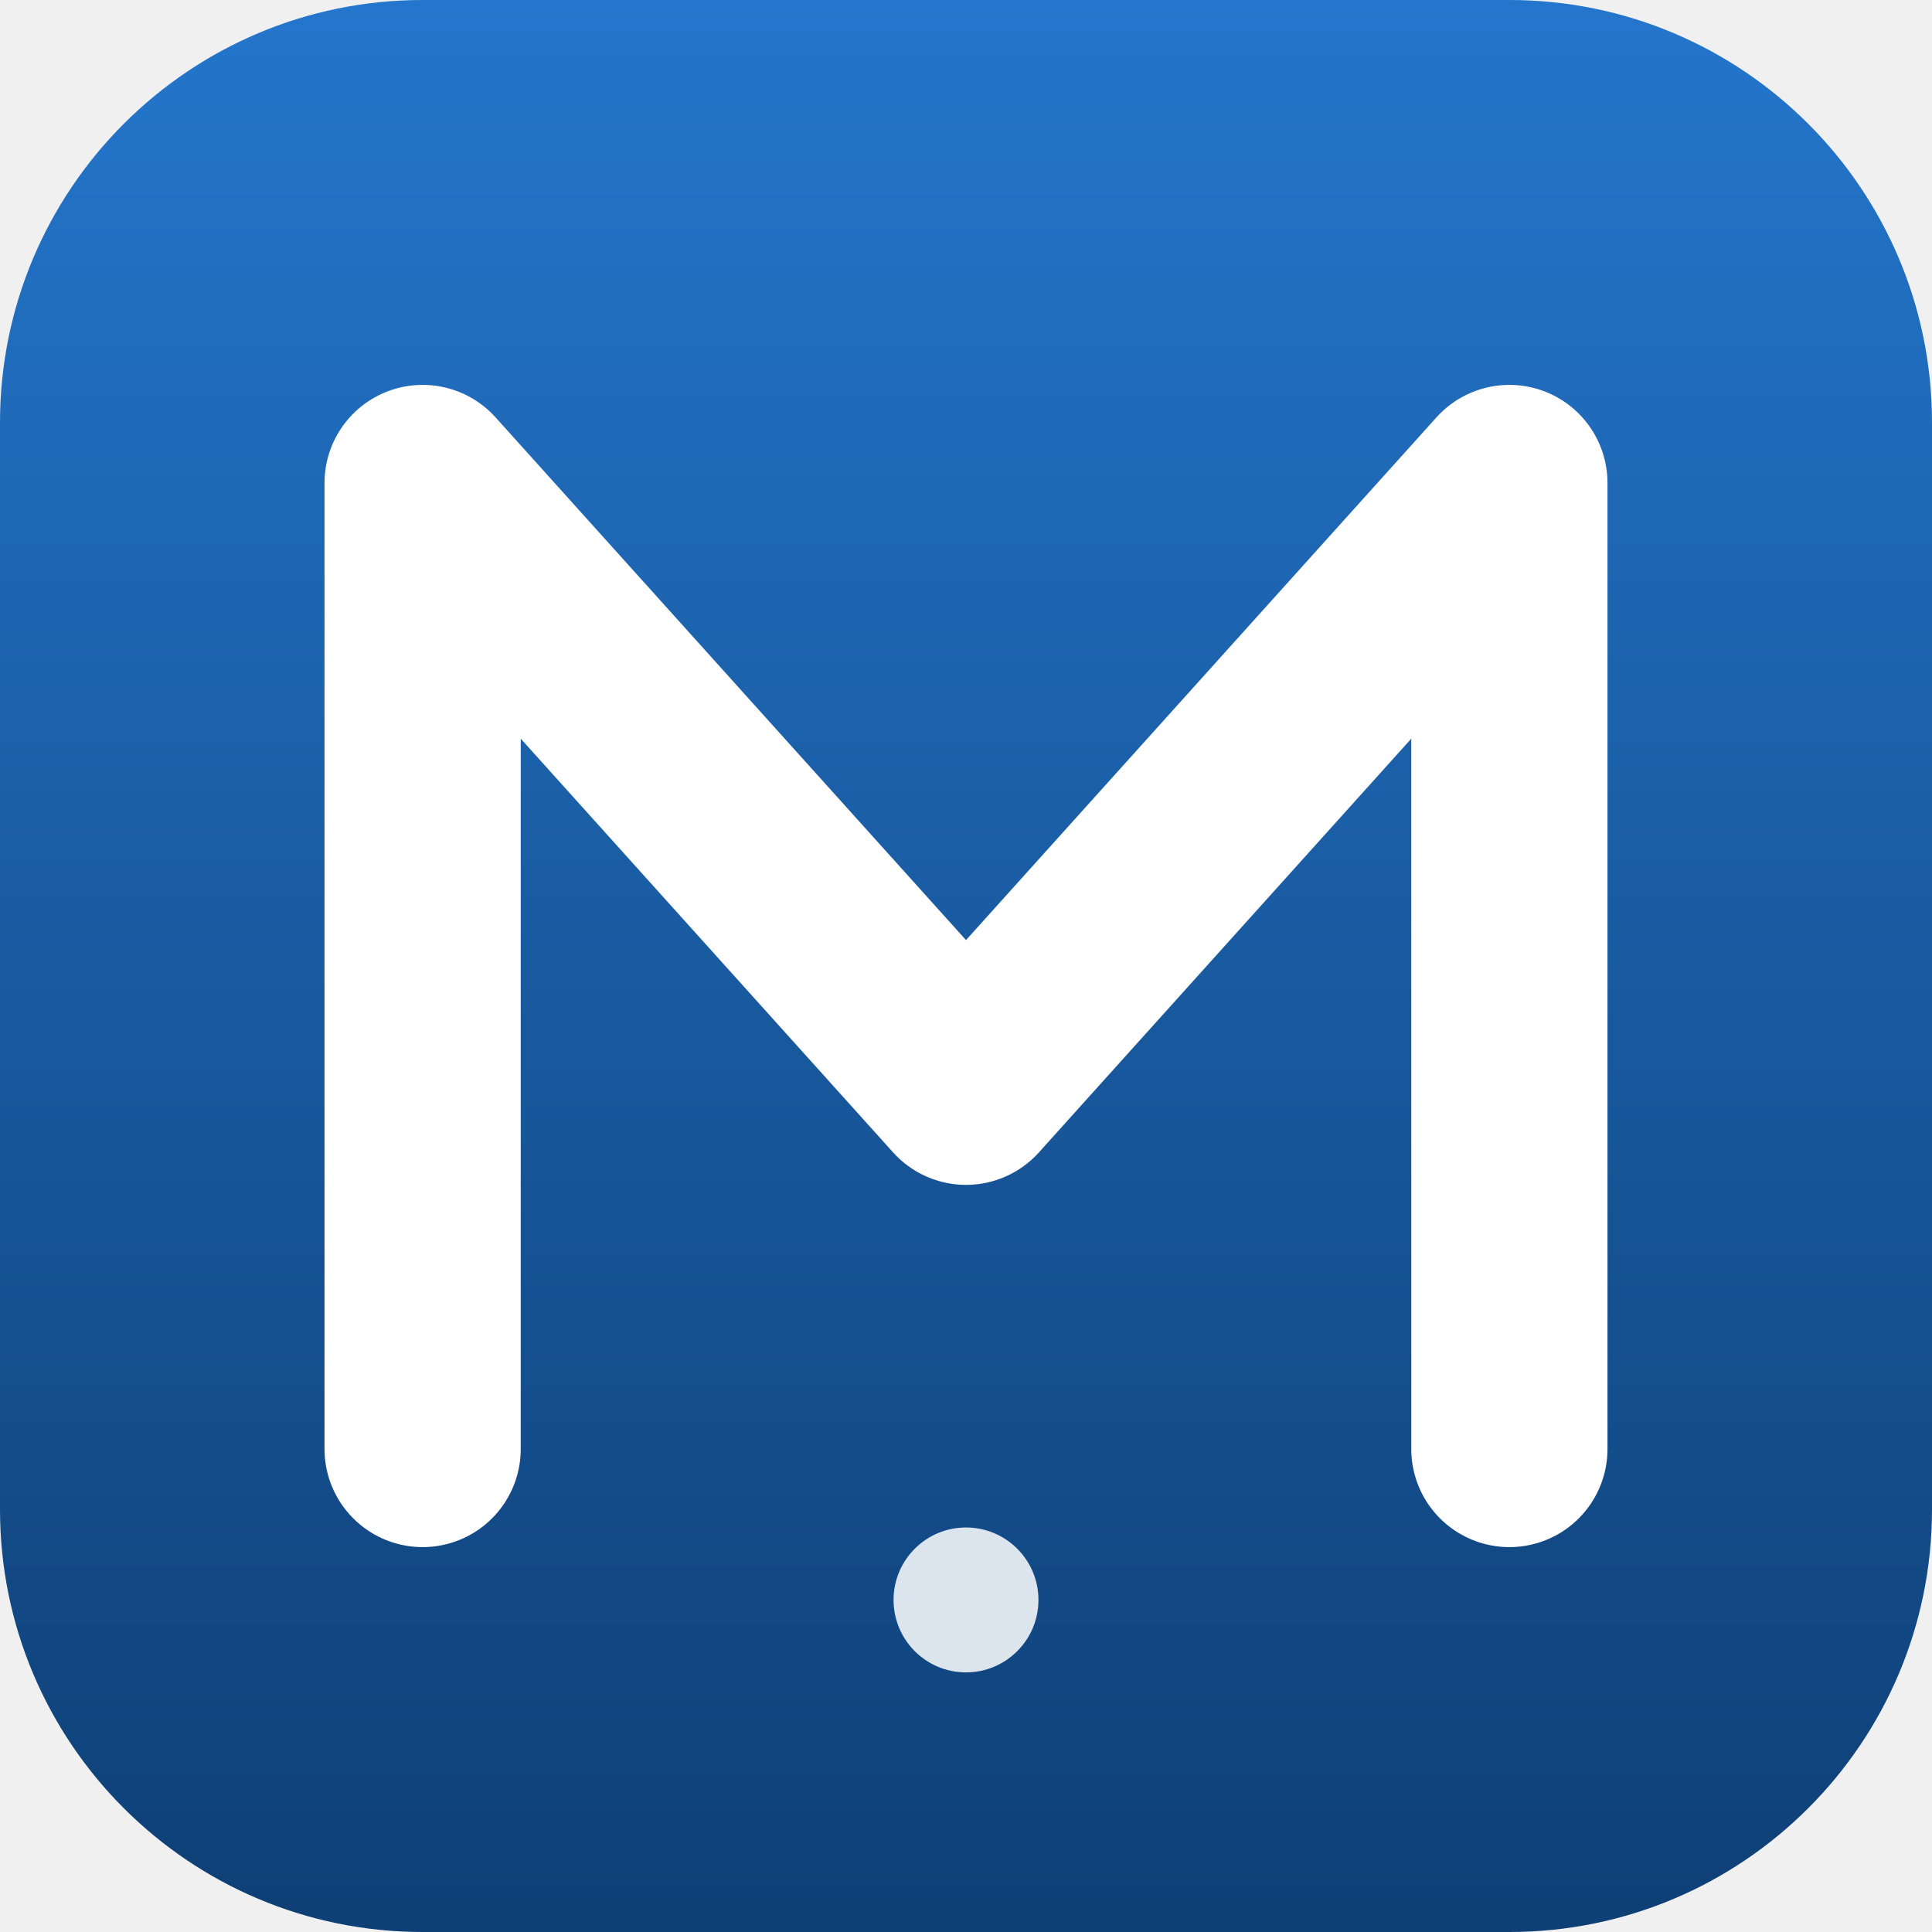
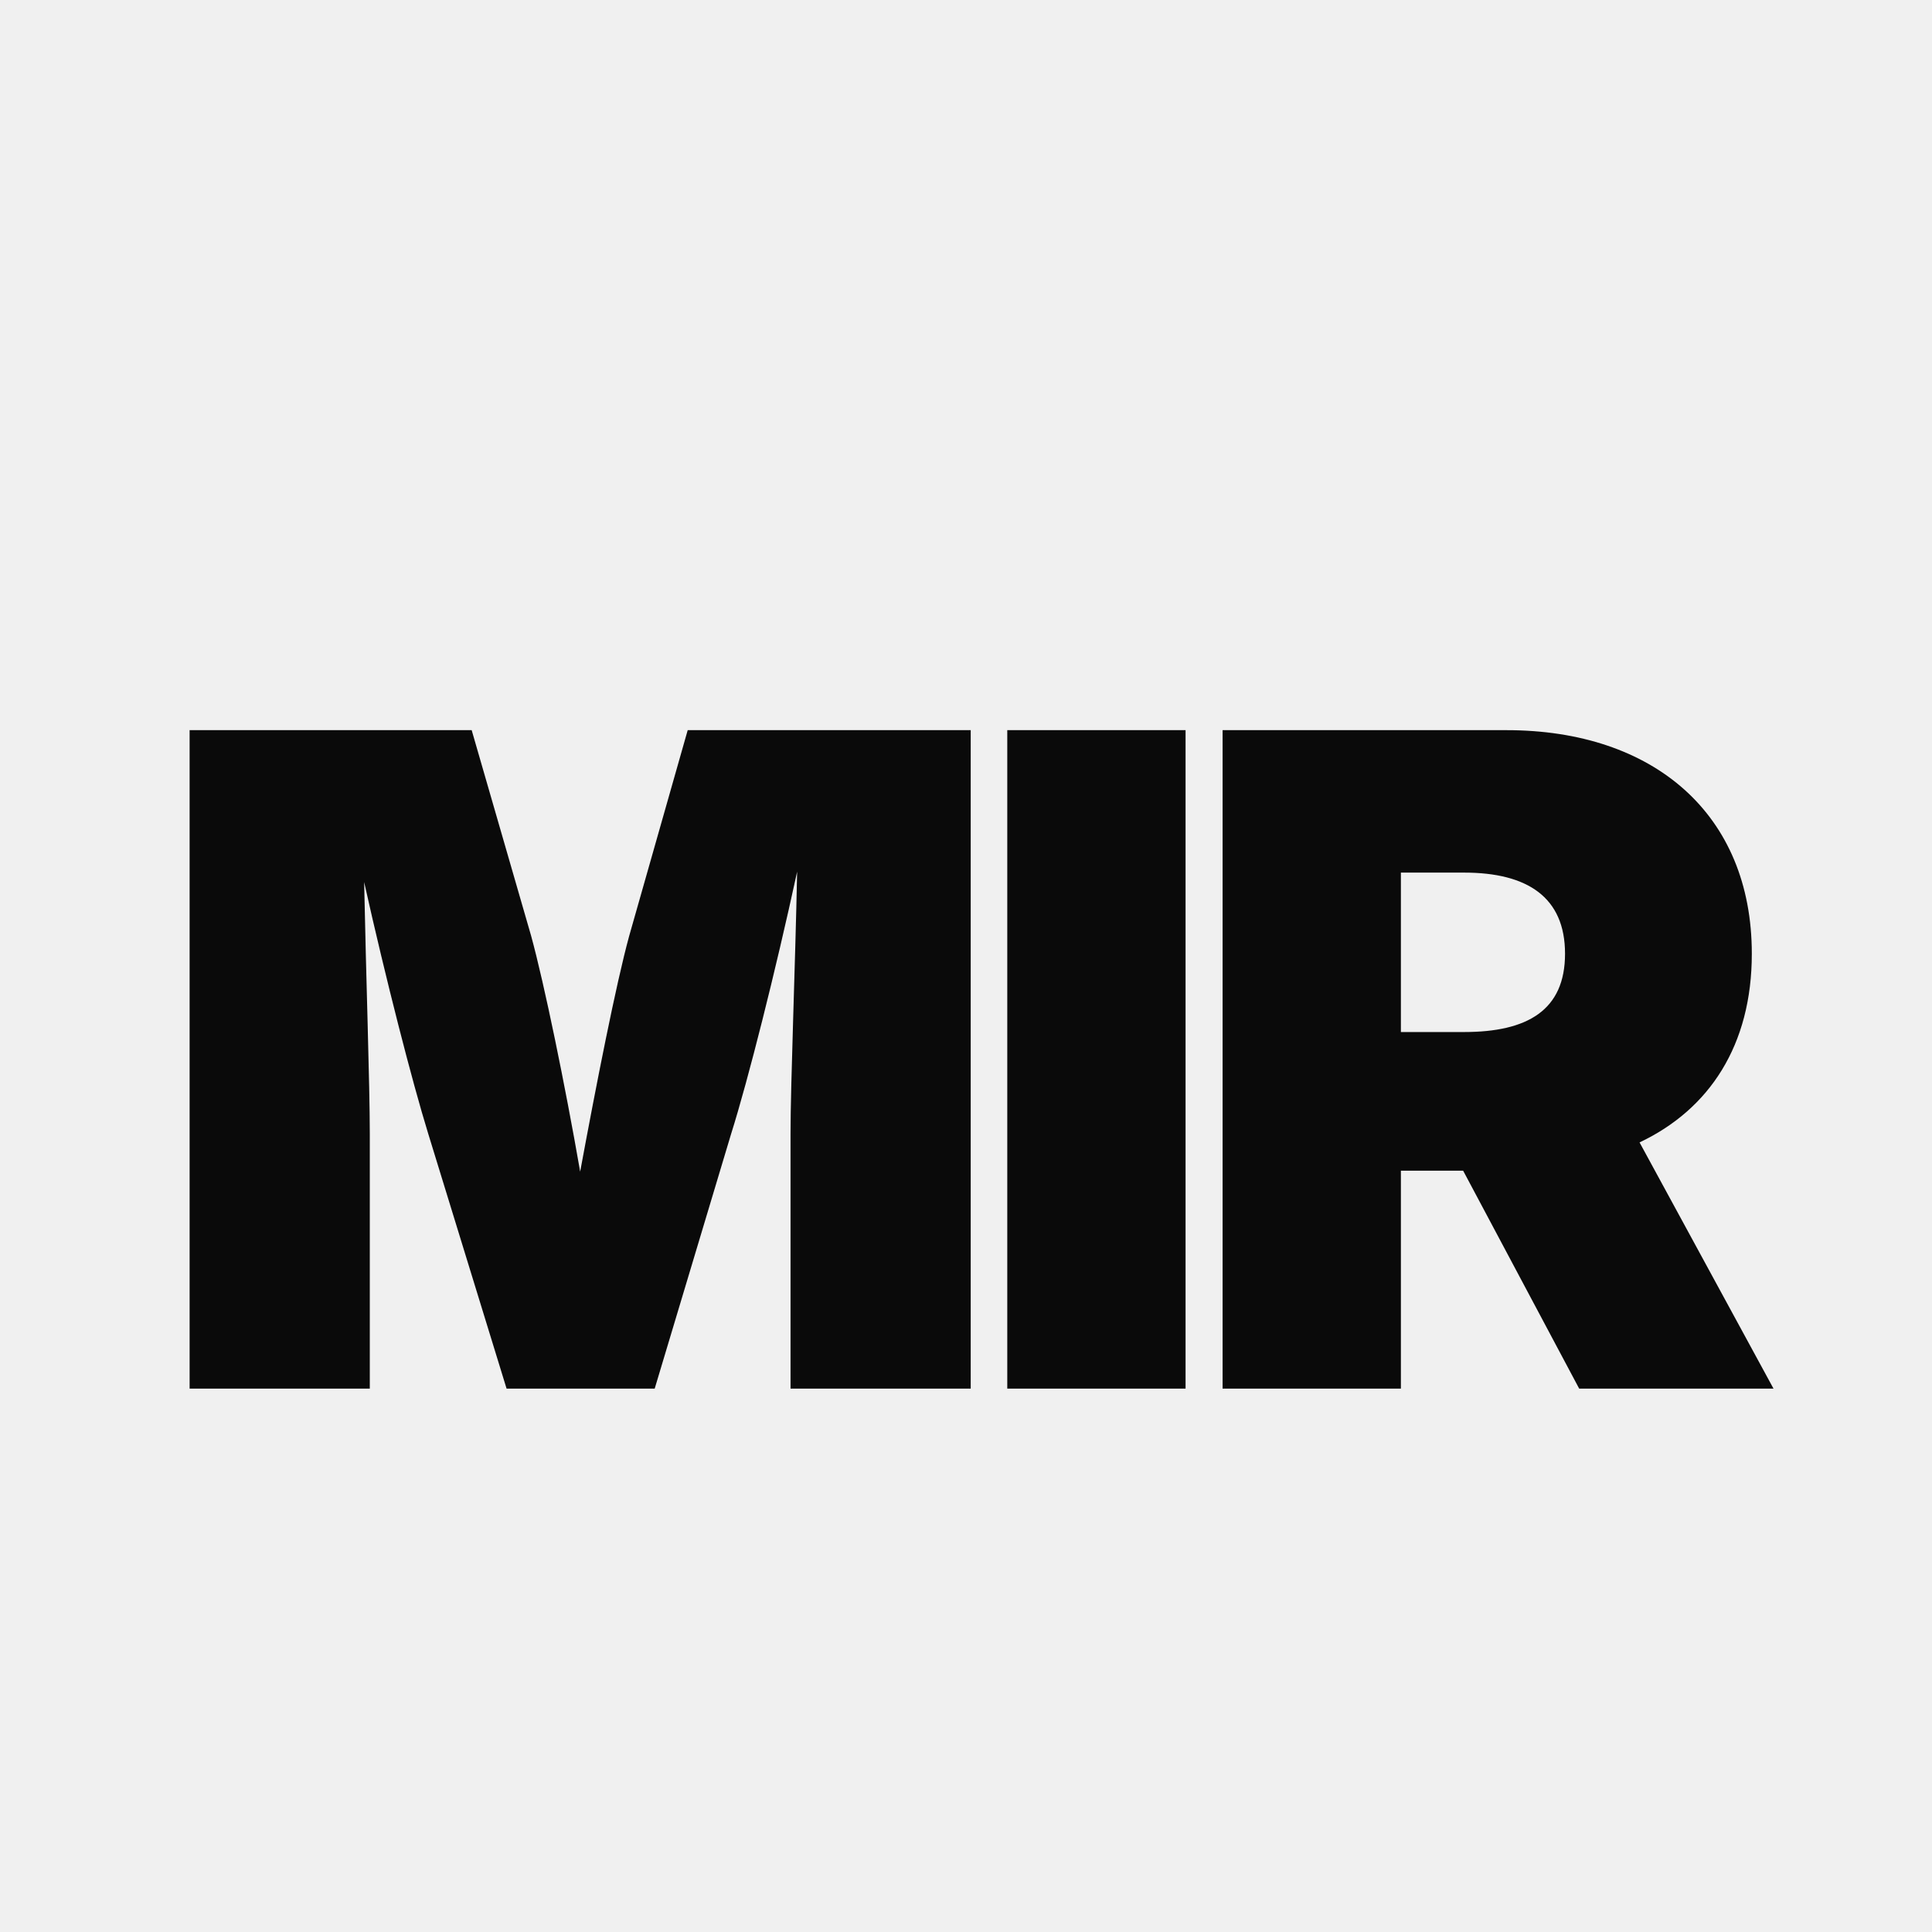
- <svg xmlns="http://www.w3.org/2000/svg" viewBox="0 0 64 64" width="64" height="64">
-   <defs>
-     <linearGradient id="bg" x1="32" y1="0" x2="32" y2="64" gradientUnits="userSpaceOnUse">
-       <stop offset="0" stop-color="#2476CC" />
-       <stop offset="1" stop-color="#0E3F75" />
-     </linearGradient>
-   </defs>
-   <rect width="64" height="64" rx="14" fill="url(#bg)" />
-   <path d="M 14 48 L 14 16 L 32 36 L 50 16 L 50 48" stroke="#fff" stroke-width="6.5" stroke-linecap="round" stroke-linejoin="round" fill="none" />
-   <circle cx="32" cy="53" r="2.4" fill="#fff" opacity="0.85" />
+ <svg xmlns="http://www.w3.org/2000/svg" viewBox="0 0 32 32" width="32" height="32">
+   <style>
+     text { fill: #0a0a0a; }
+     @media (prefers-color-scheme: dark) { text { fill: #fafafa; } }
+   </style>
+   <text x="16" y="23" text-anchor="middle" font-family="-apple-system,system-ui,BlinkMacSystemFont,'Segoe UI',Inter,Roboto,sans-serif" font-weight="900" font-size="15" letter-spacing="-0.8">MIR</text>
</svg>
